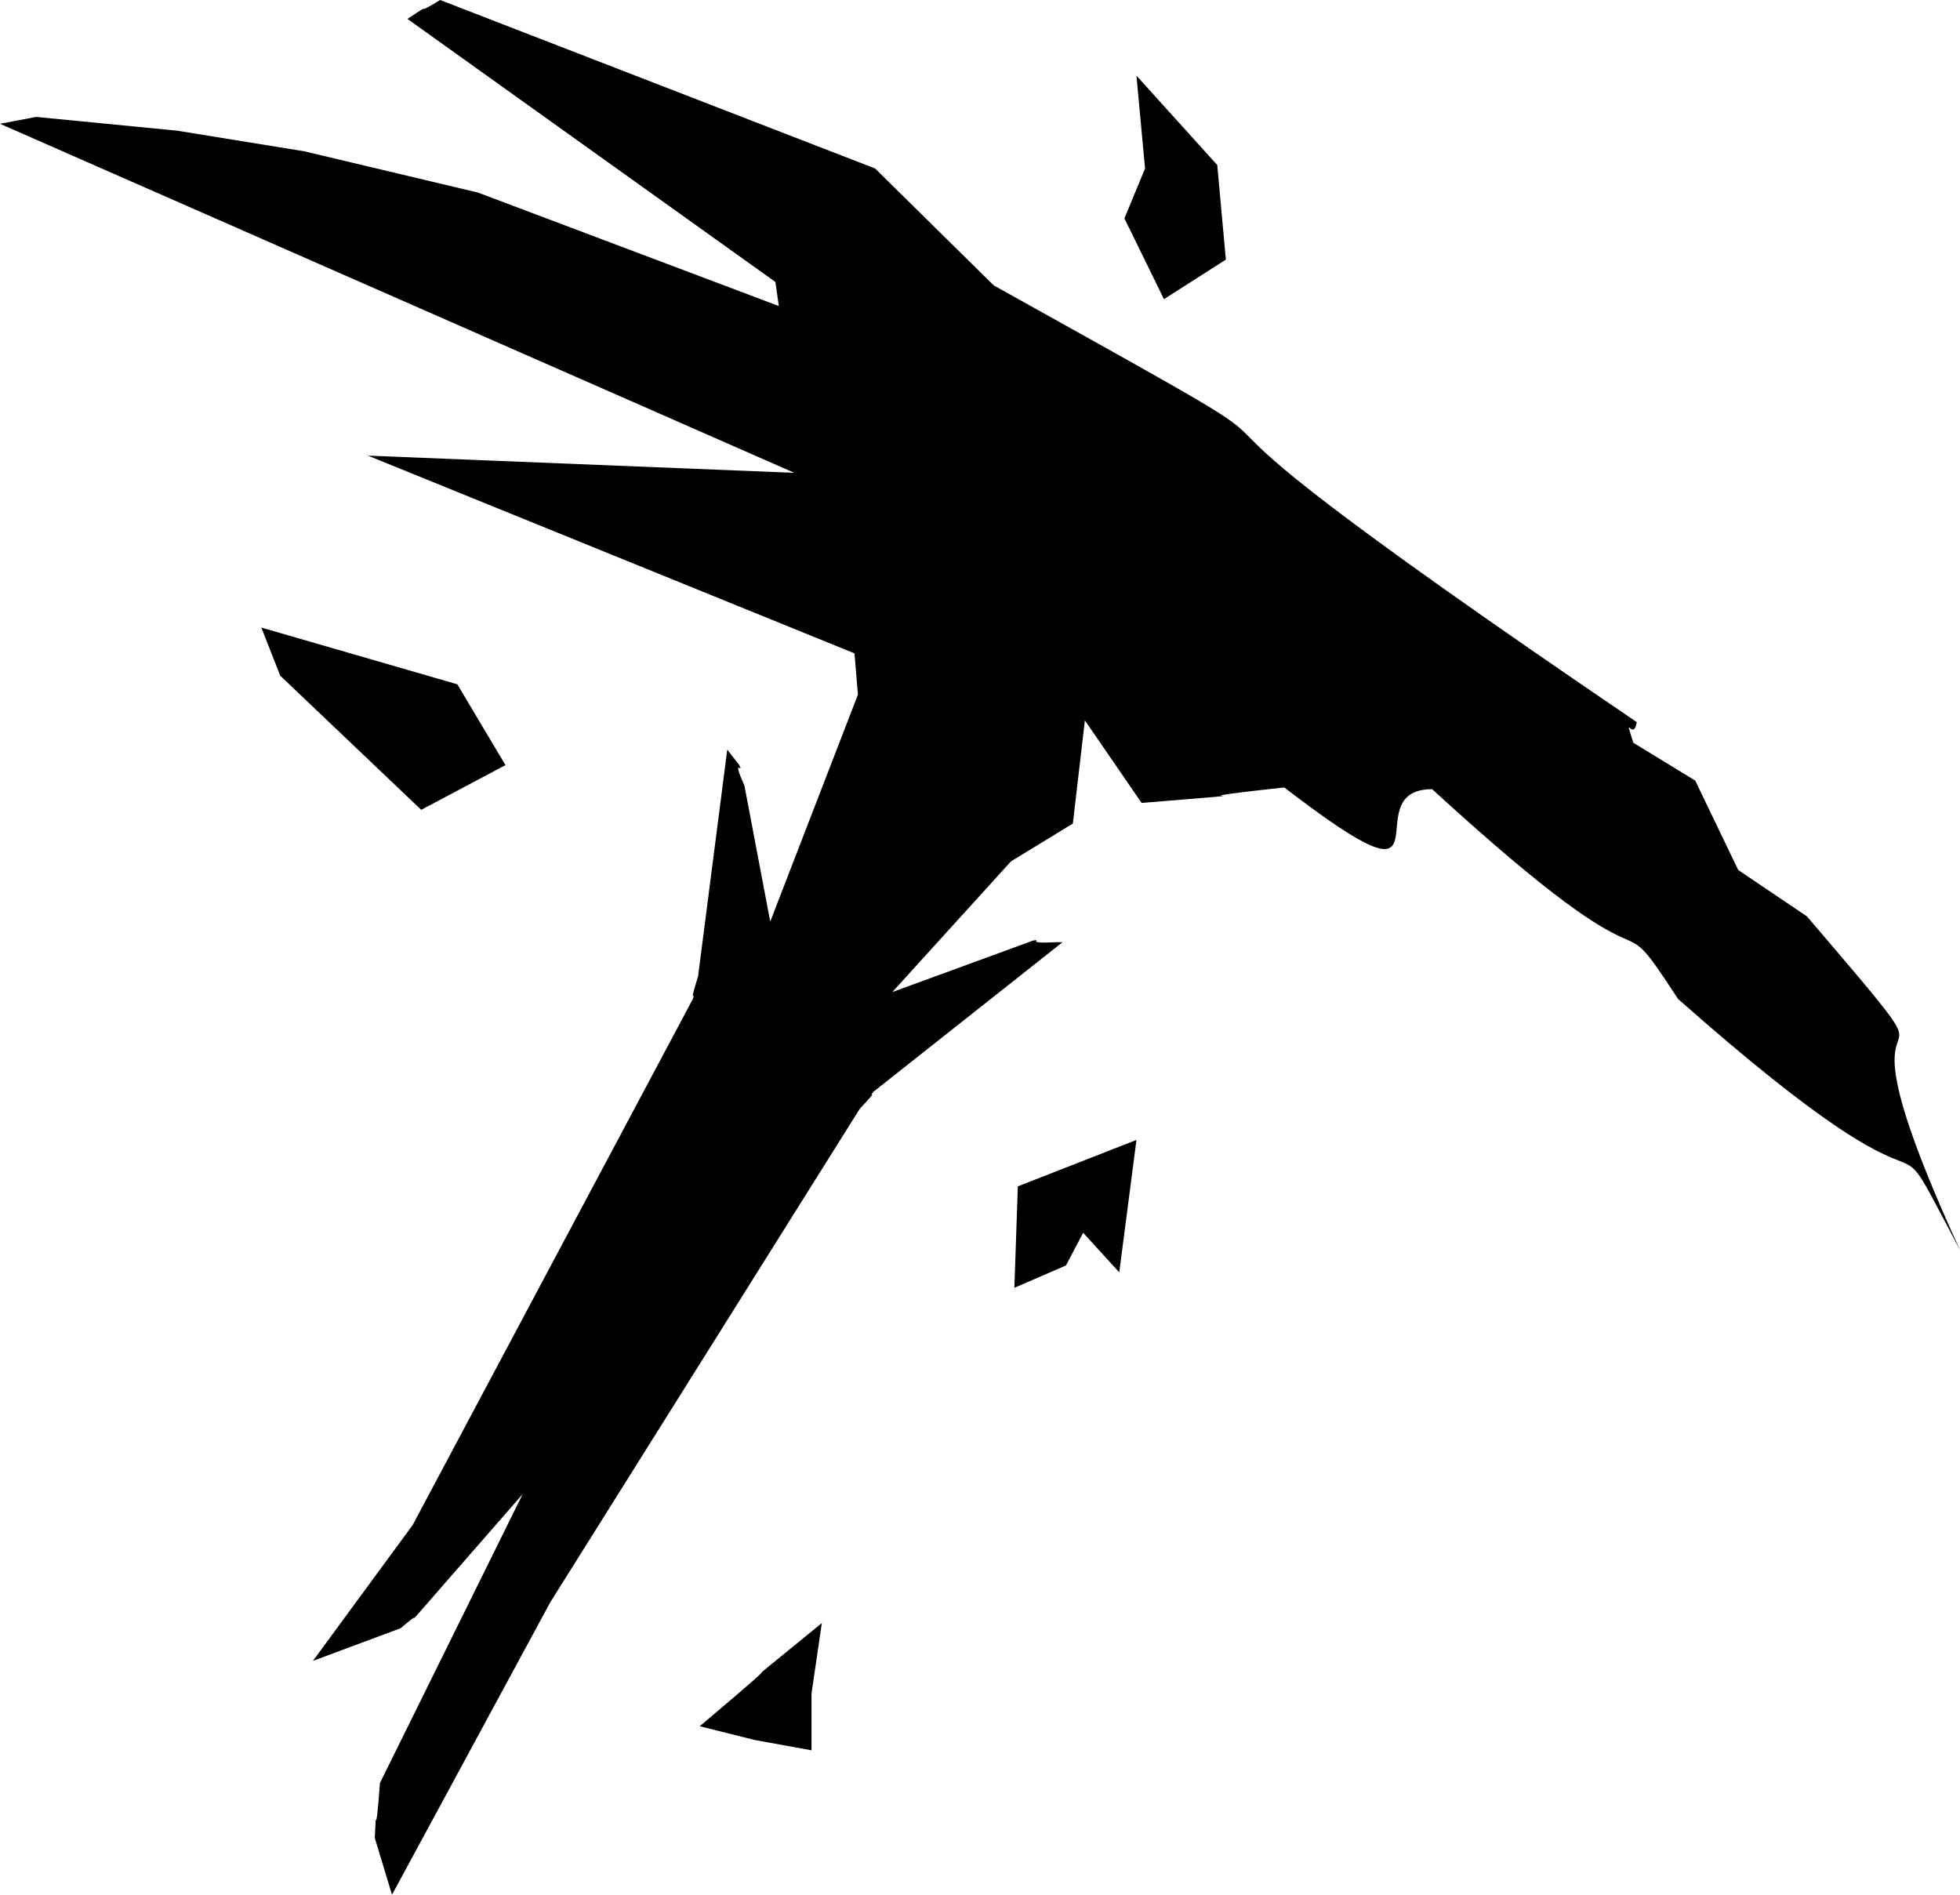
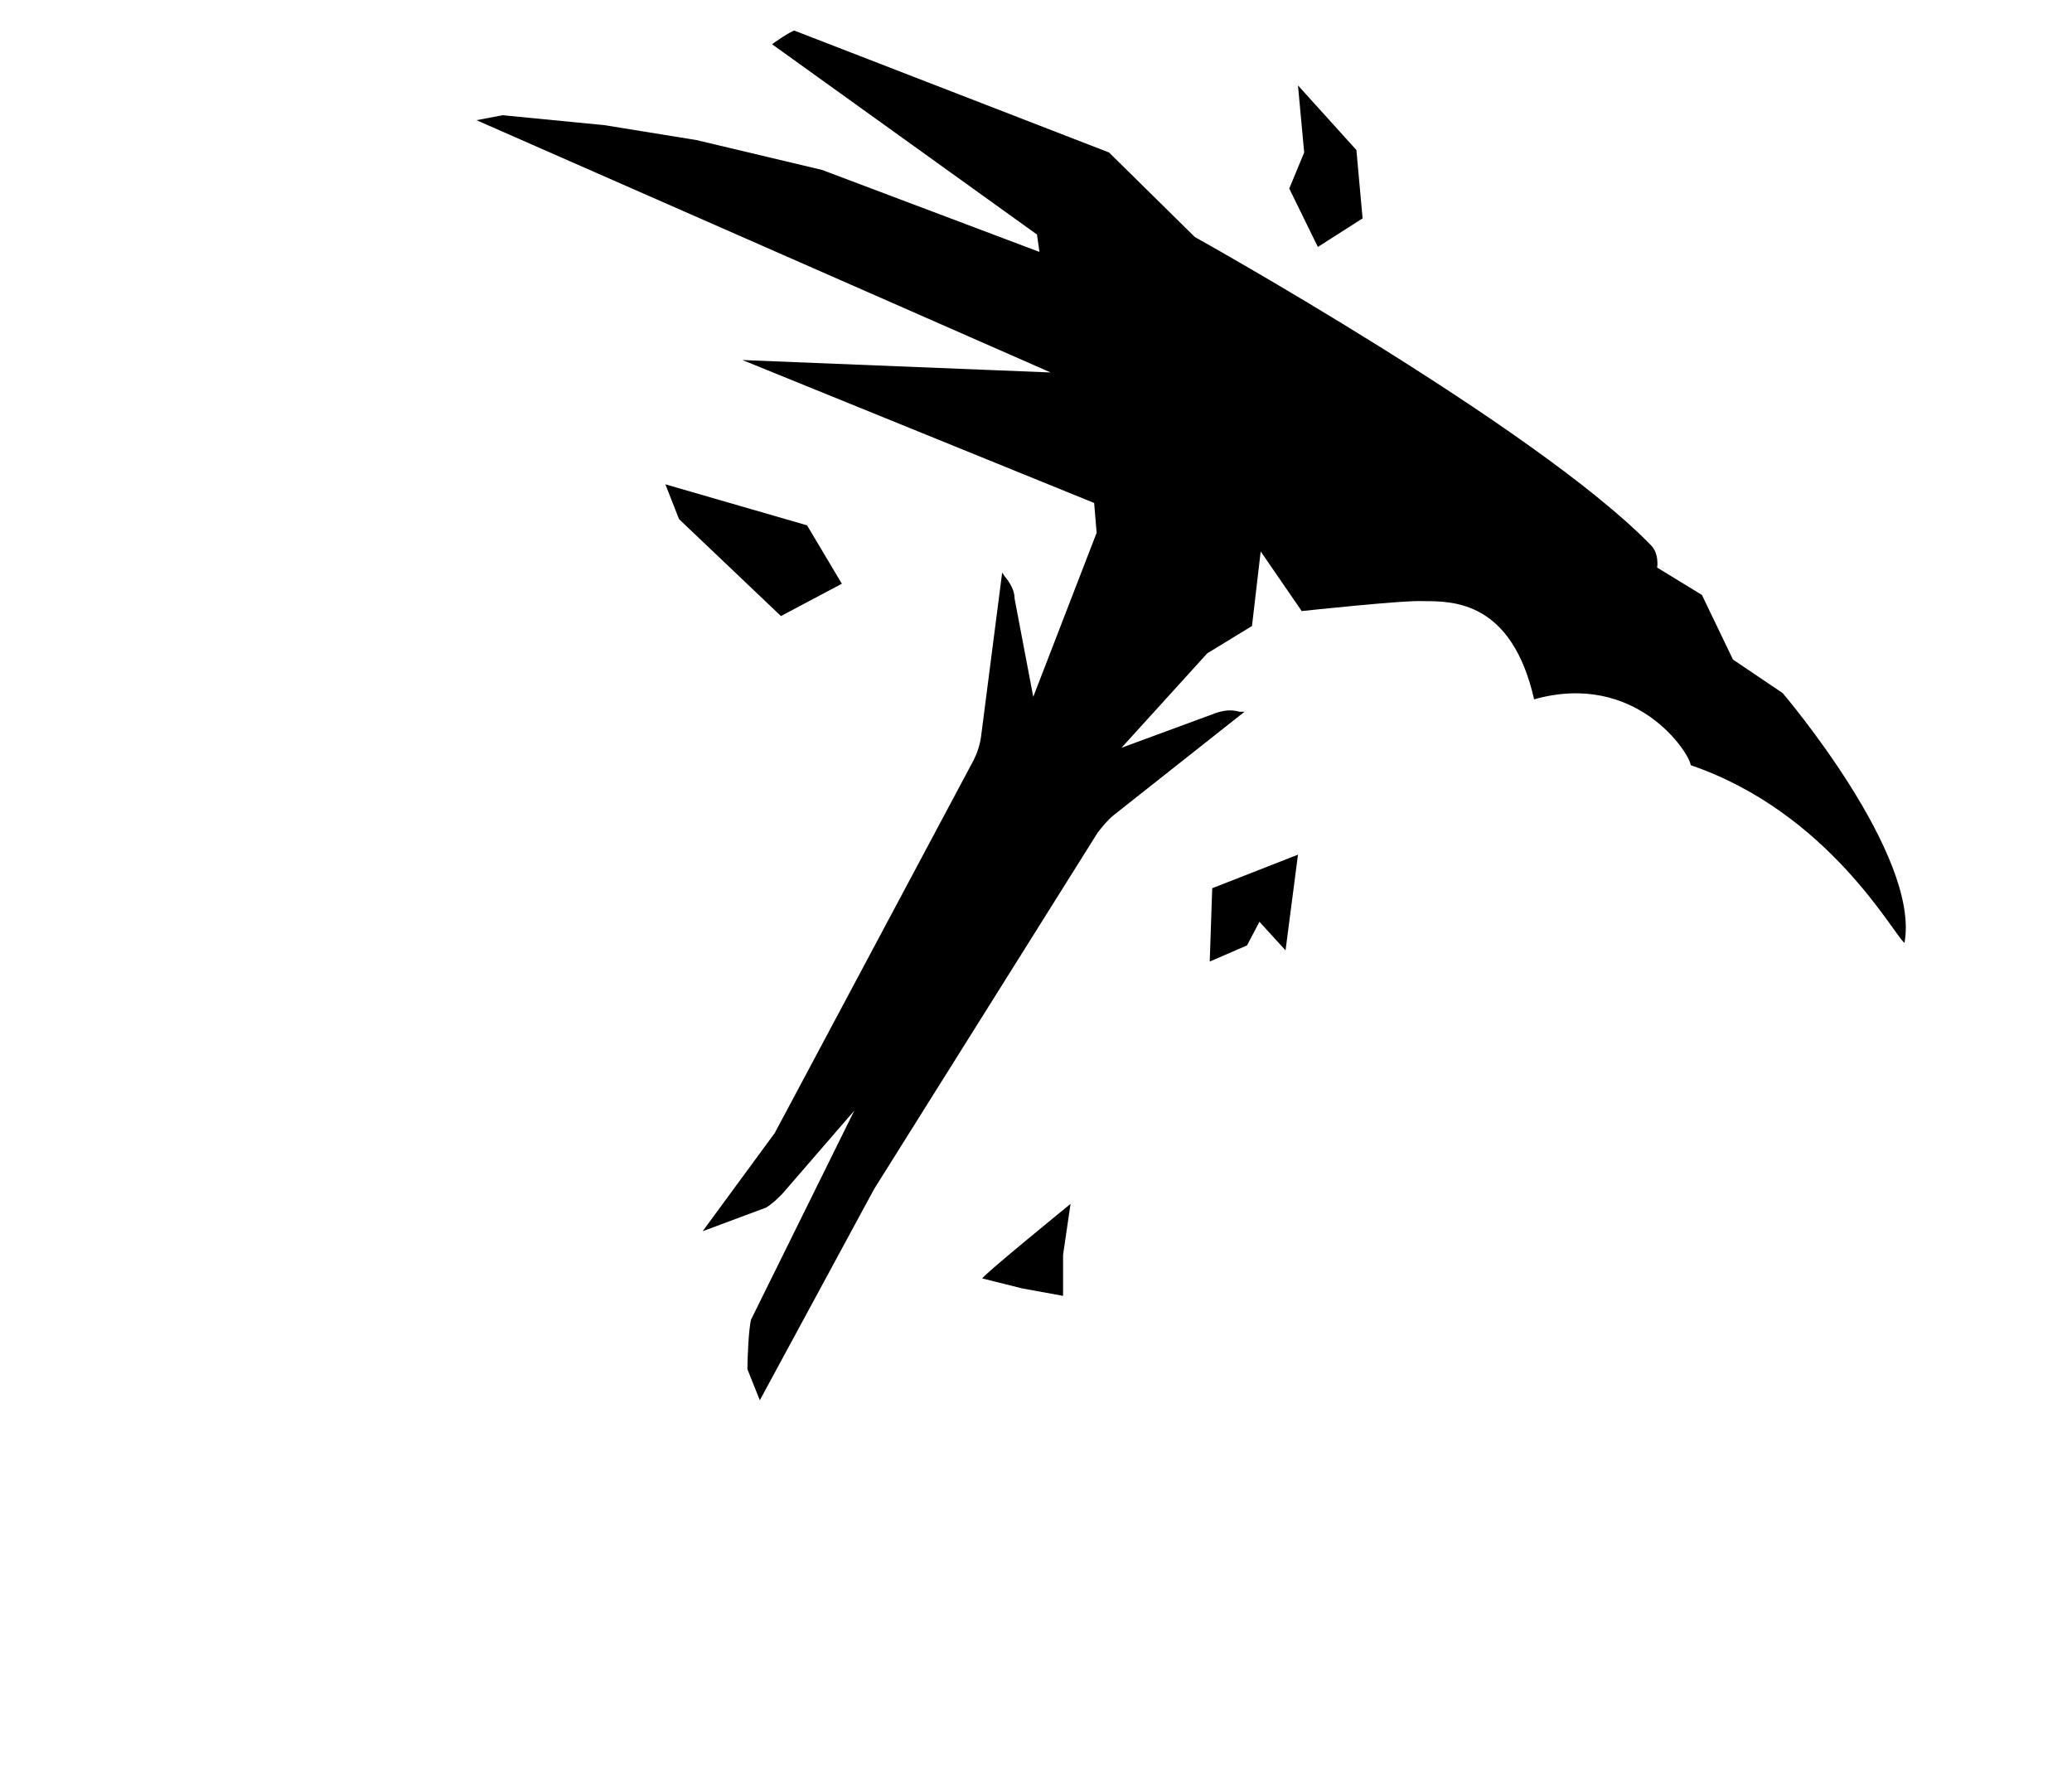
- <svg xmlns="http://www.w3.org/2000/svg" viewBox="86 -938 1140 1102">
-   <path d="M 740 -811 L 763 -764 L 799 -787 L 794 -842 L 747 -894 L 752 -840 L 740 -811 Z M 352 -540 L 380 -493 L 331 -467 L 249 -545 L 238 -573 L 352 -540 Z M 678 -248 L 676 -189 L 706 -202 L 716 -221 L 737 -198 L 747 -275 L 678 -248 Z M 493 66 C 564 6 494 63 564 6 L 558 47 L 558 80 L 525 74 L 493 66 Z M 1137 -405 L 1097 -432 L 1072 -484 L 1036 -506 C 1030 -525 1036 -506 1038 -518 C 664 -772 937 -620 664 -772 L 595 -840 L 342 -938 C 324 -927 341 -939 323 -927 L 537 -774 L 539 -760 L 364 -826 L 263 -850 L 189 -862 L 107 -870 L 86 -866 L 548 -663 L 300 -673 L 583 -558 L 585 -534 L 534 -402 L 519 -481 C 511 -499 519 -487 516 -493 L 509 -502 L 492 -370 C 486 -351 491 -363 489 -357 L 326 -51 L 268 28 L 319 9 C 332 -2 324 6 328 2 L 390 -69 L 307 99 C 304 139 305 106 304 131 L 314 164 L 406 -6 L 586 -293 C 599 -307 590 -298 594 -303 L 704 -390 L 700 -390 C 681 -389 693 -392 687 -391 L 605 -361 L 674 -437 L 710 -459 L 717 -519 L 750 -471 C 848 -479 750 -471 833 -480 C 937 -400 872 -479 919 -479 C 1063 -347 1019 -423 1062 -357 C 1235 -204 1174 -309 1226 -211 C 1137 -405 1248 -275 1137 -405 Z" fill="#000000" />
+ <svg xmlns="http://www.w3.org/2000/svg" version="1.1" viewBox="-10 0 1167 1000">
+   <g transform="matrix(1 0 0 -1 0 800)">
+     <path fill="currentColor" d="M716.15 693.8l8.399 20.3l-3.5 37.801l32.9 -36.4l3.5 -38.5l-25.2 -16.1zM444.55 504.1l-79.8 23.101l7.7 -19.601l57.399 -54.6l34.301 18.2zM672.75 299.7l48.3 18.899l-7 -53.899l-14.7 16.1l-7 -13.3l-21 -9.1 zM543.25 79.9l22.4 -5.601l23.1 -4.2v23.101l4.2 28.7s-49 -39.9 -49.7 -42zM994.05 409.6c0 0 77.7 -91 68.601 -140.699c-6.301 4.899 -42.7 73.5 -120.4 100.1c-0.7 7 -30.8 53.2 -88.2 37.1 c-12.6 55.301 -45.5 55.301 -62.3 55.301c-10.5 0.699 -68.6 -5.601 -68.6 -5.601l-23.101 33.601l-4.899 -42l-25.2 -15.4l-48.3 -53.2l53.199 19.601c4.2 1.399 8.4 2.1 13.301 0.699h2.8l-73.5 -58.1 c-3.5 -2.8 -6.3 -6.3 -9.101 -9.8l-126 -200.9l-64.399 -119l-7 17.5c0 5.601 0.7 23.101 2.1 28l58.101 117.601l-40.601 -46.9c-2.8 -2.8 -5.6 -5.6 -9.1 -7.7l-35.7 -13.3l40.6 55.3l112 210 c2.101 4.2 3.5 8.4 4.2 13.3l11.9 92.4l1.399 -2.1c3.5 -4.2 5.601 -8.4 5.601 -12.601l10.5 -55.3l35.7 92.4l-1.4 16.8l-198.1 80.5l173.6 -7l-323.4 142.1l14.7 2.8l57.4 -5.6l51.8 -8.4 l70.7 -16.8l122.5 -46.2l-1.4 9.801l-149.1 107.1c-0.7 0 11.899 8.4 12.6 7.7l177.101 -68.601l48.3 -47.6s191.1 -106.4 256.2 -172.9c5.6 -4.899 4.199 -13.3 4.199 -13.3l25.2 -15.399l17.5 -36.4z" />
+   </g>
</svg>
